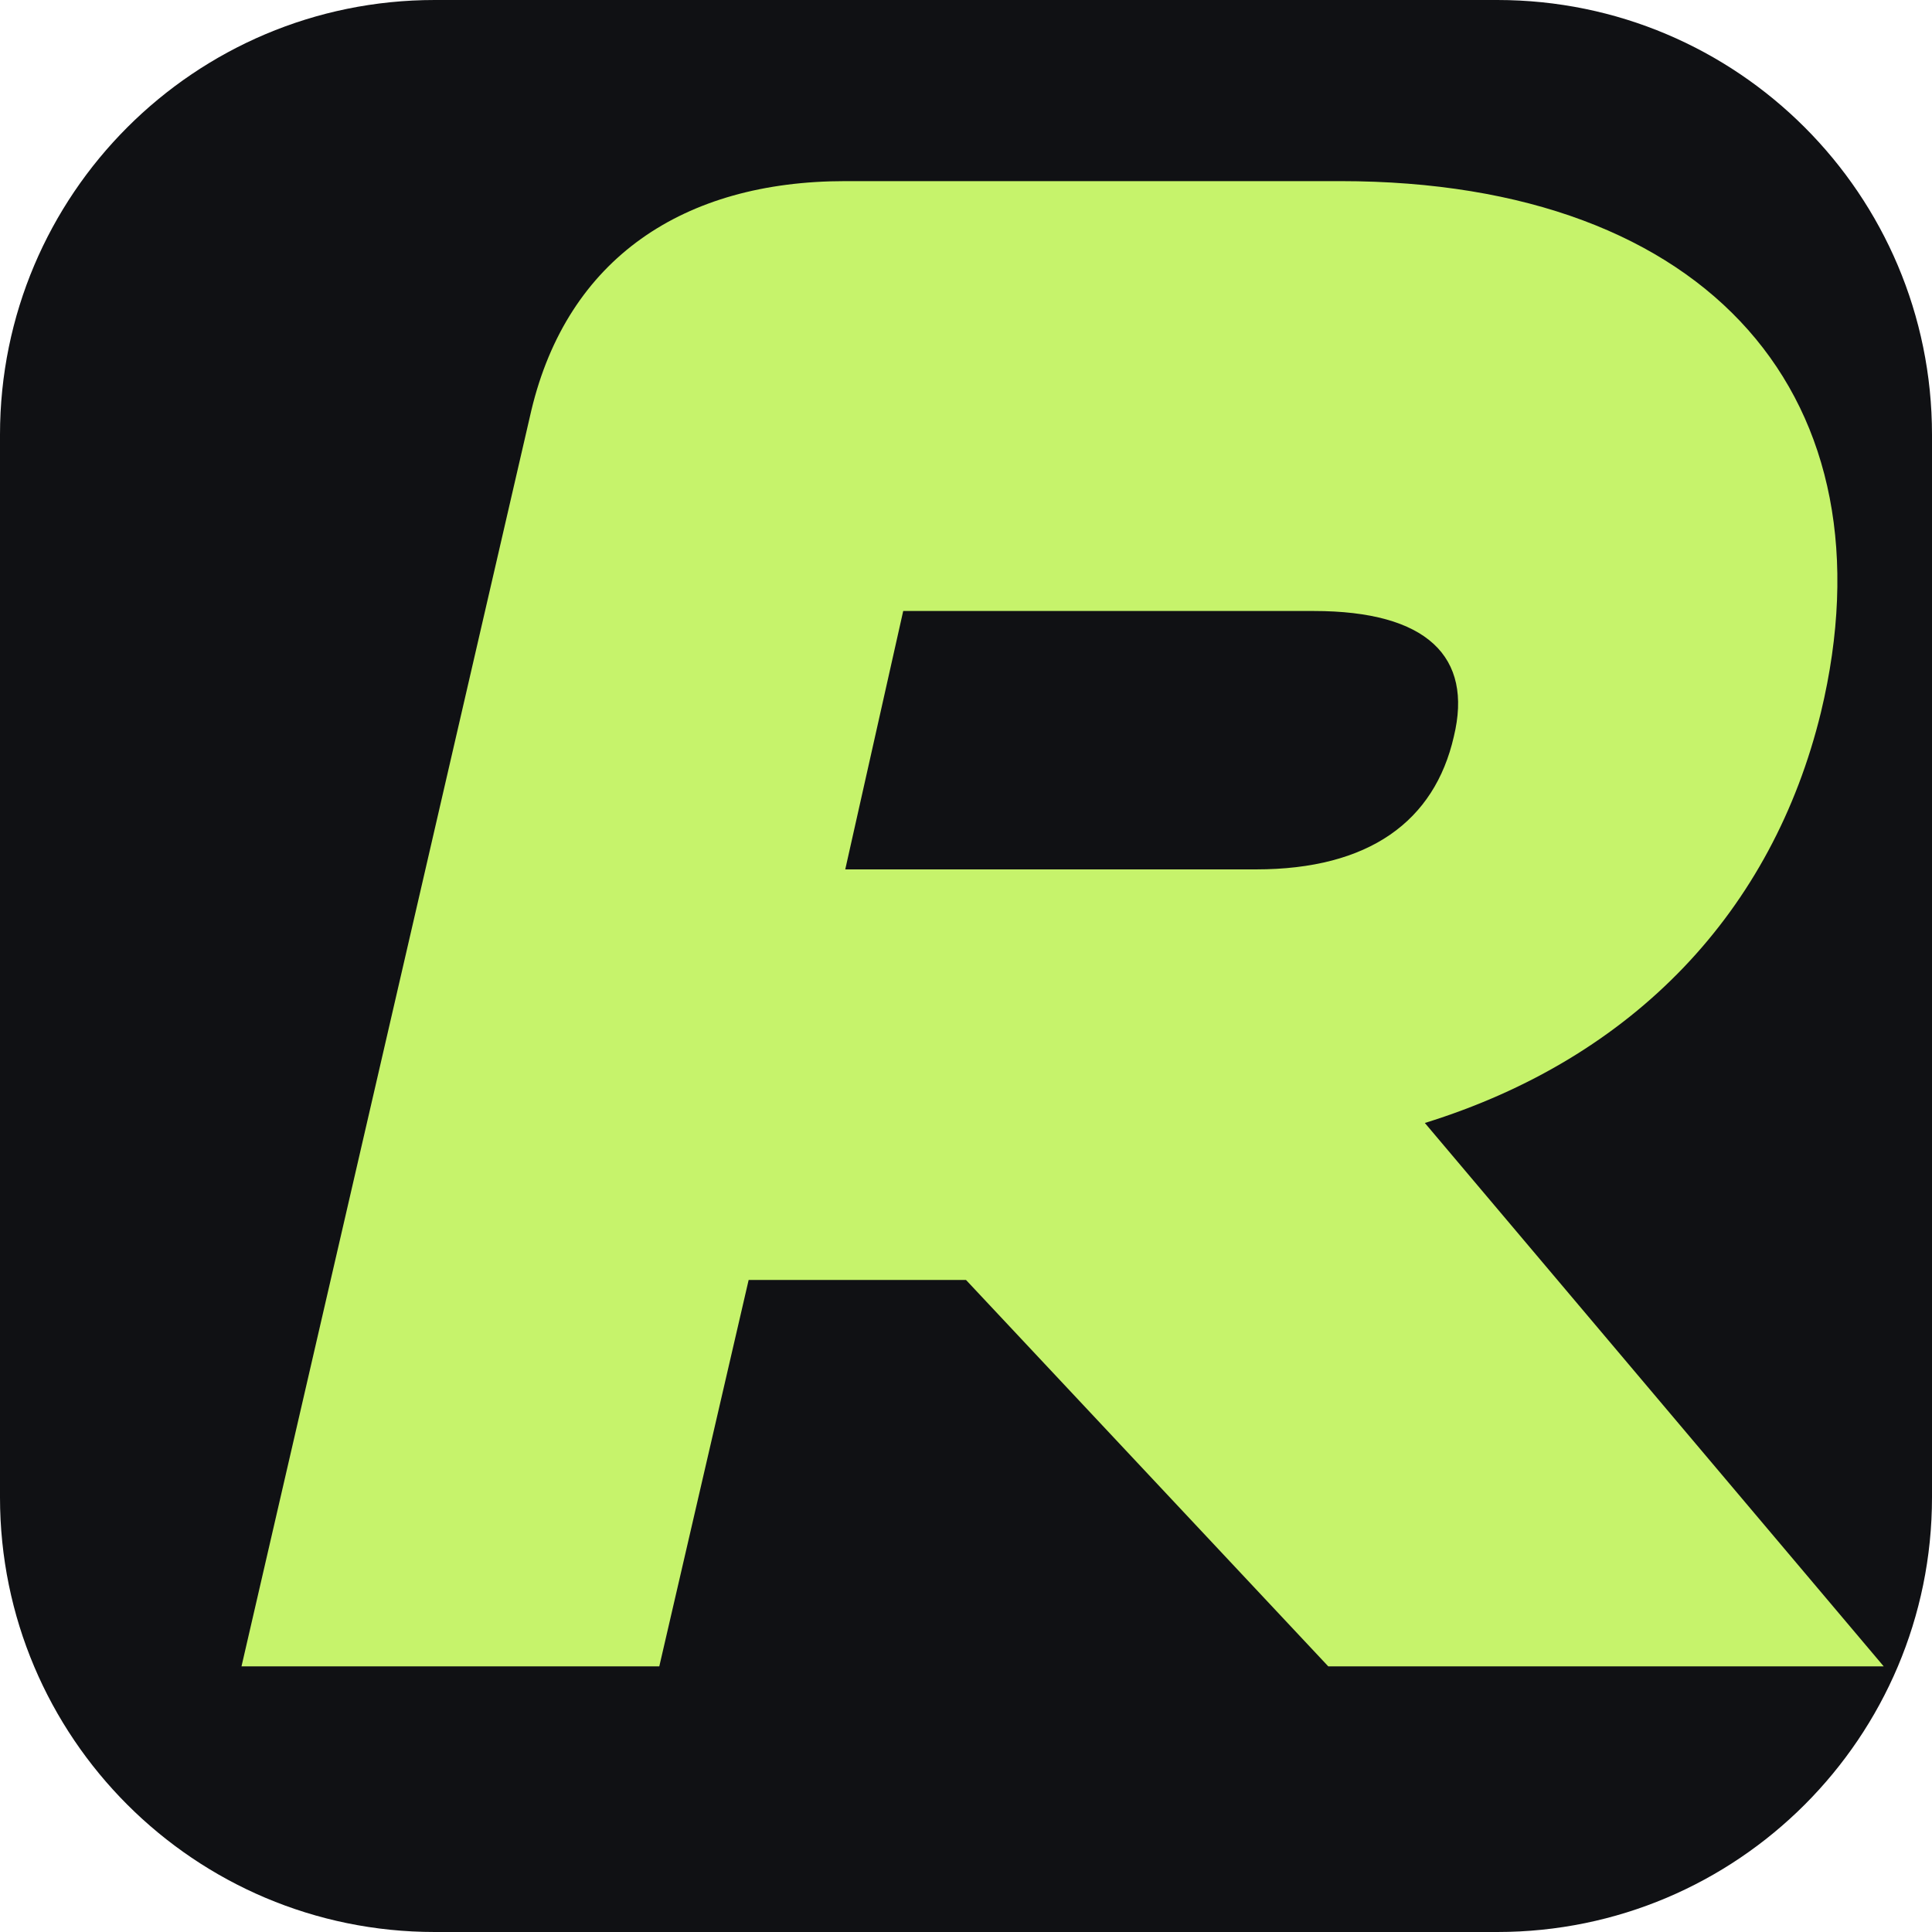
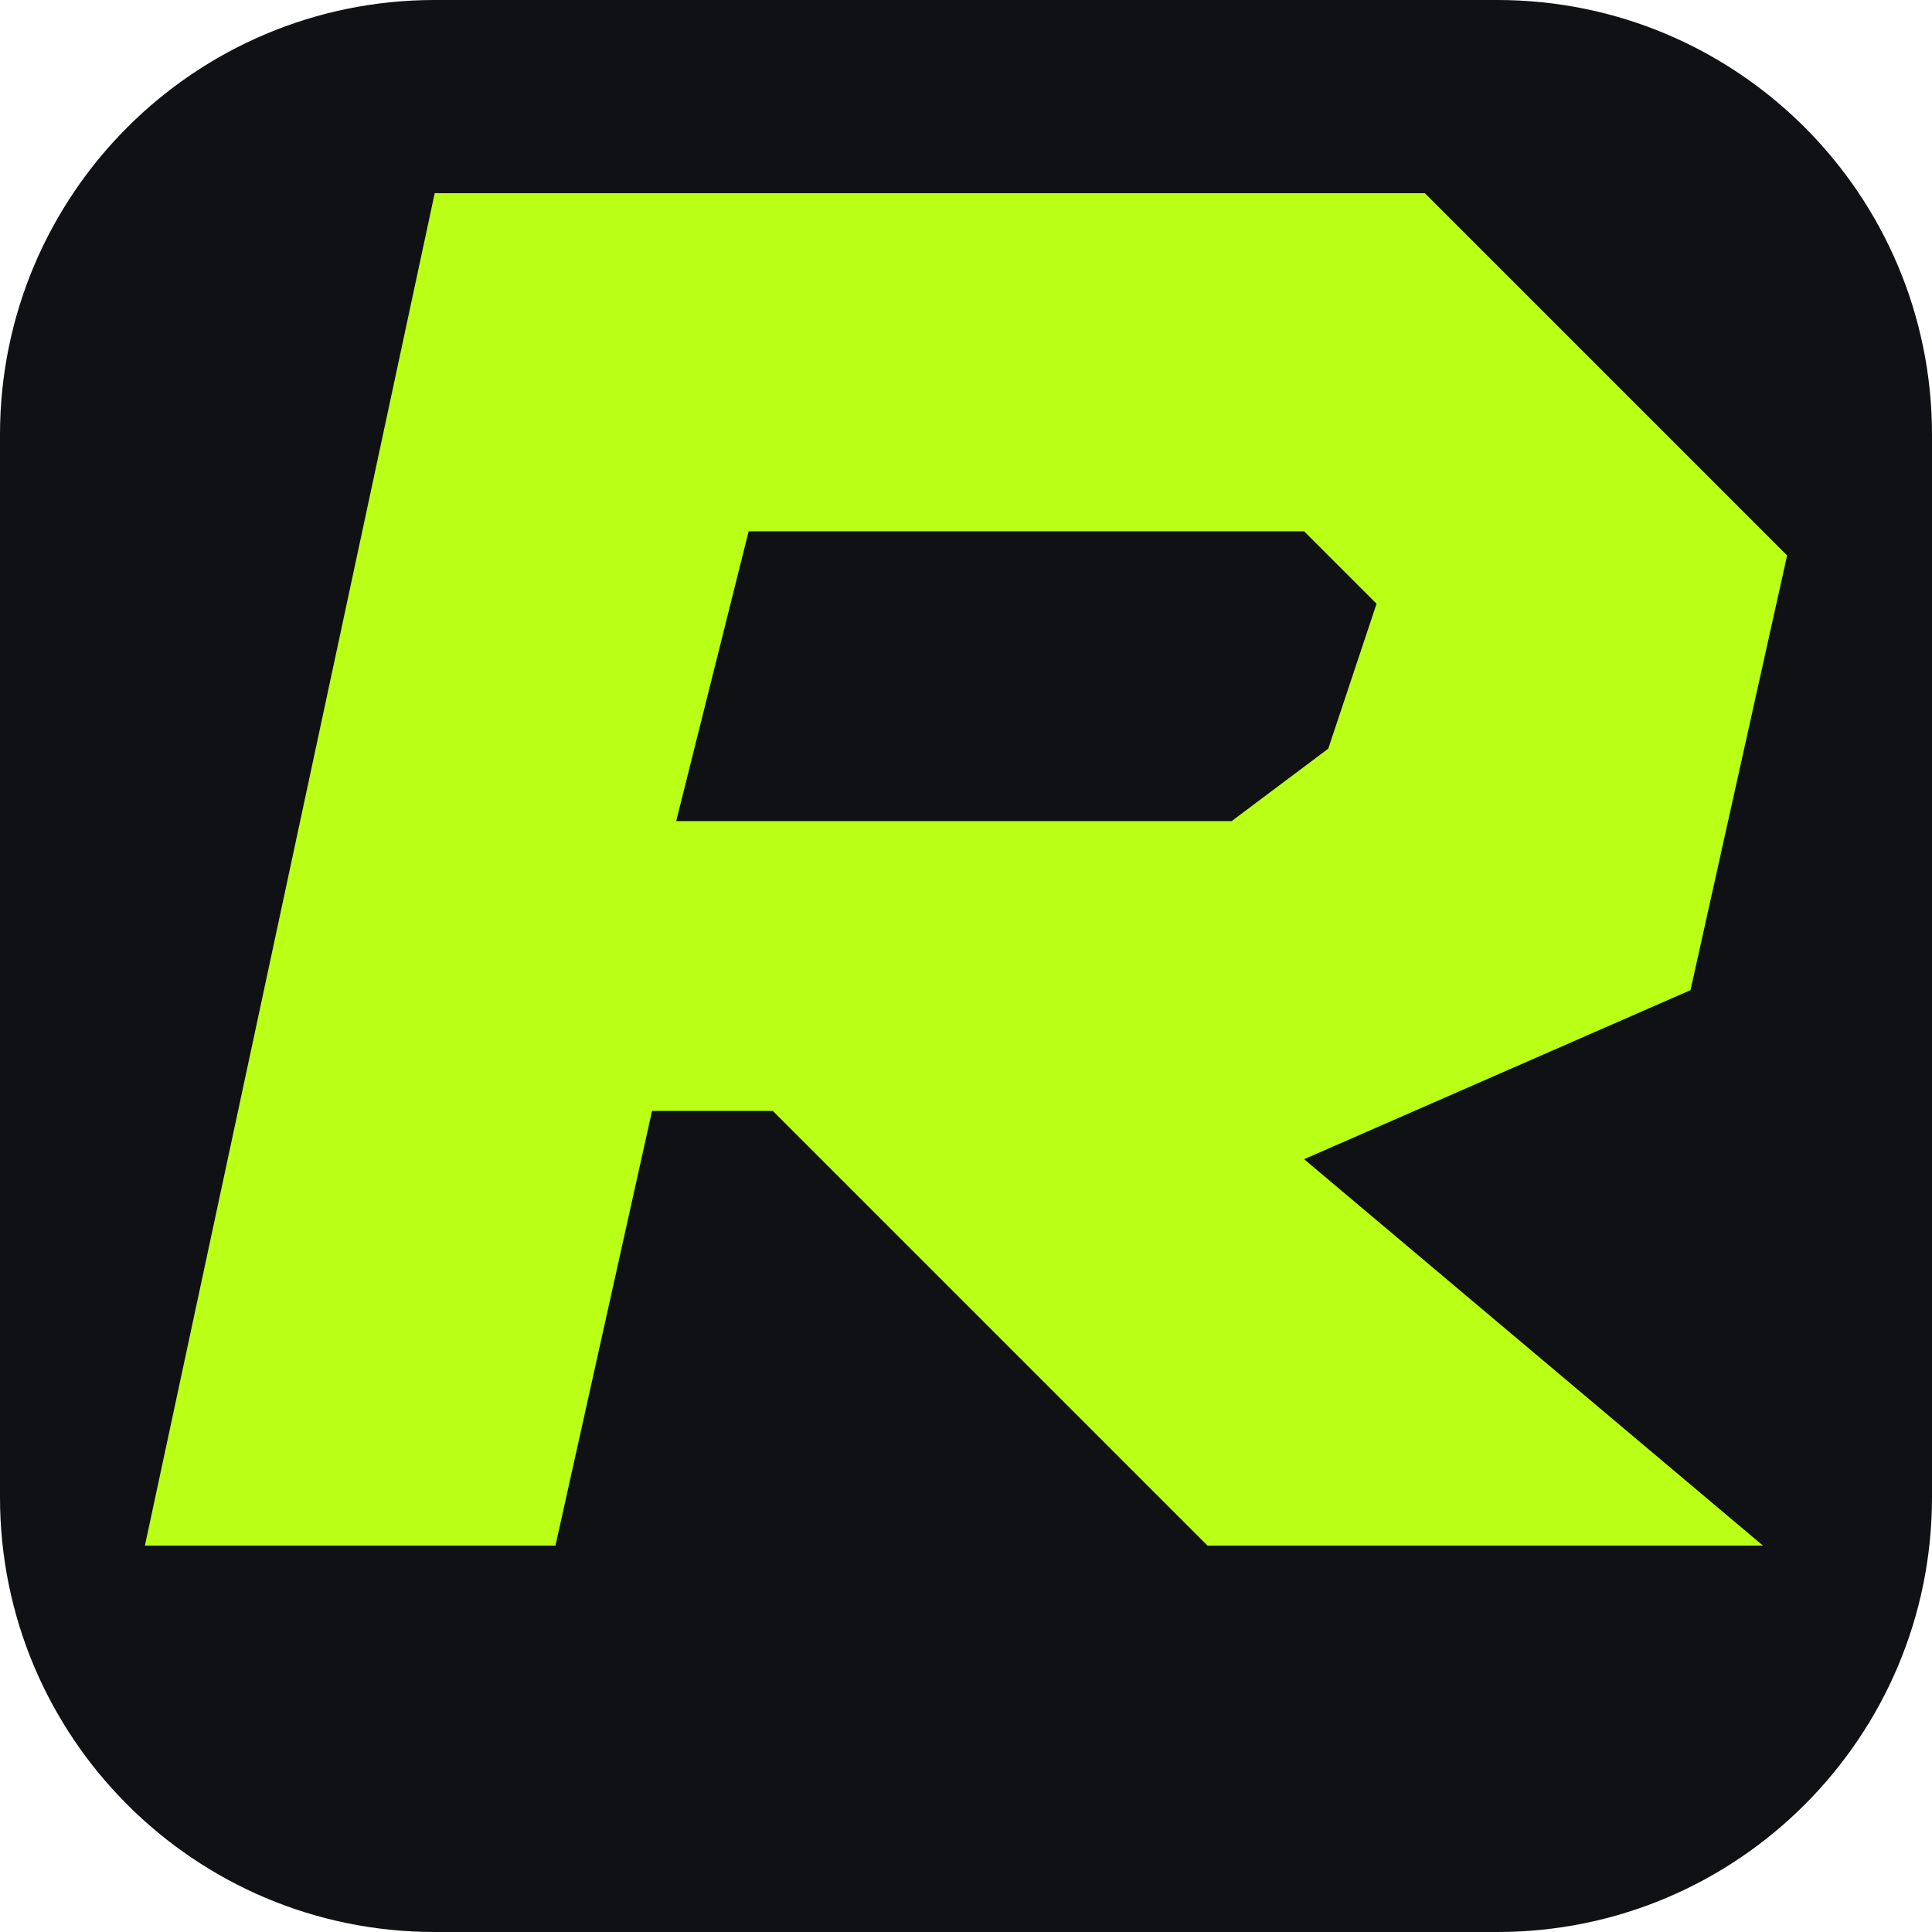
<svg xmlns="http://www.w3.org/2000/svg" viewBox="0 0 80 80" fill="none">
  <rect width="80" height="80" rx="18" fill="#101114" />
-   <path fill="#C6F36B" d="M10 69 22 17c1.5-6.3 6.3-9.5 13-9.5h20.5c15.4 0 23 9.1 19.9 22-2 8.2-7.7 14.3-16.4 17L78 69H55L40 53H31l-3.7 16H10Zm25-33h17c4.7 0 7.4-2 8.2-5.5.8-3.3-1.1-5.2-5.8-5.2H37.4L35 36Z" />
+   <path fill="#BAFF16" fill-rule="evenodd" d="M6 64 18 8H59L74 23 70 41 54 48 73 64H50L32 46H27L23 64H6ZM31 22 28 34H51L55 31 57 25 54 22H31Z" />
</svg>
